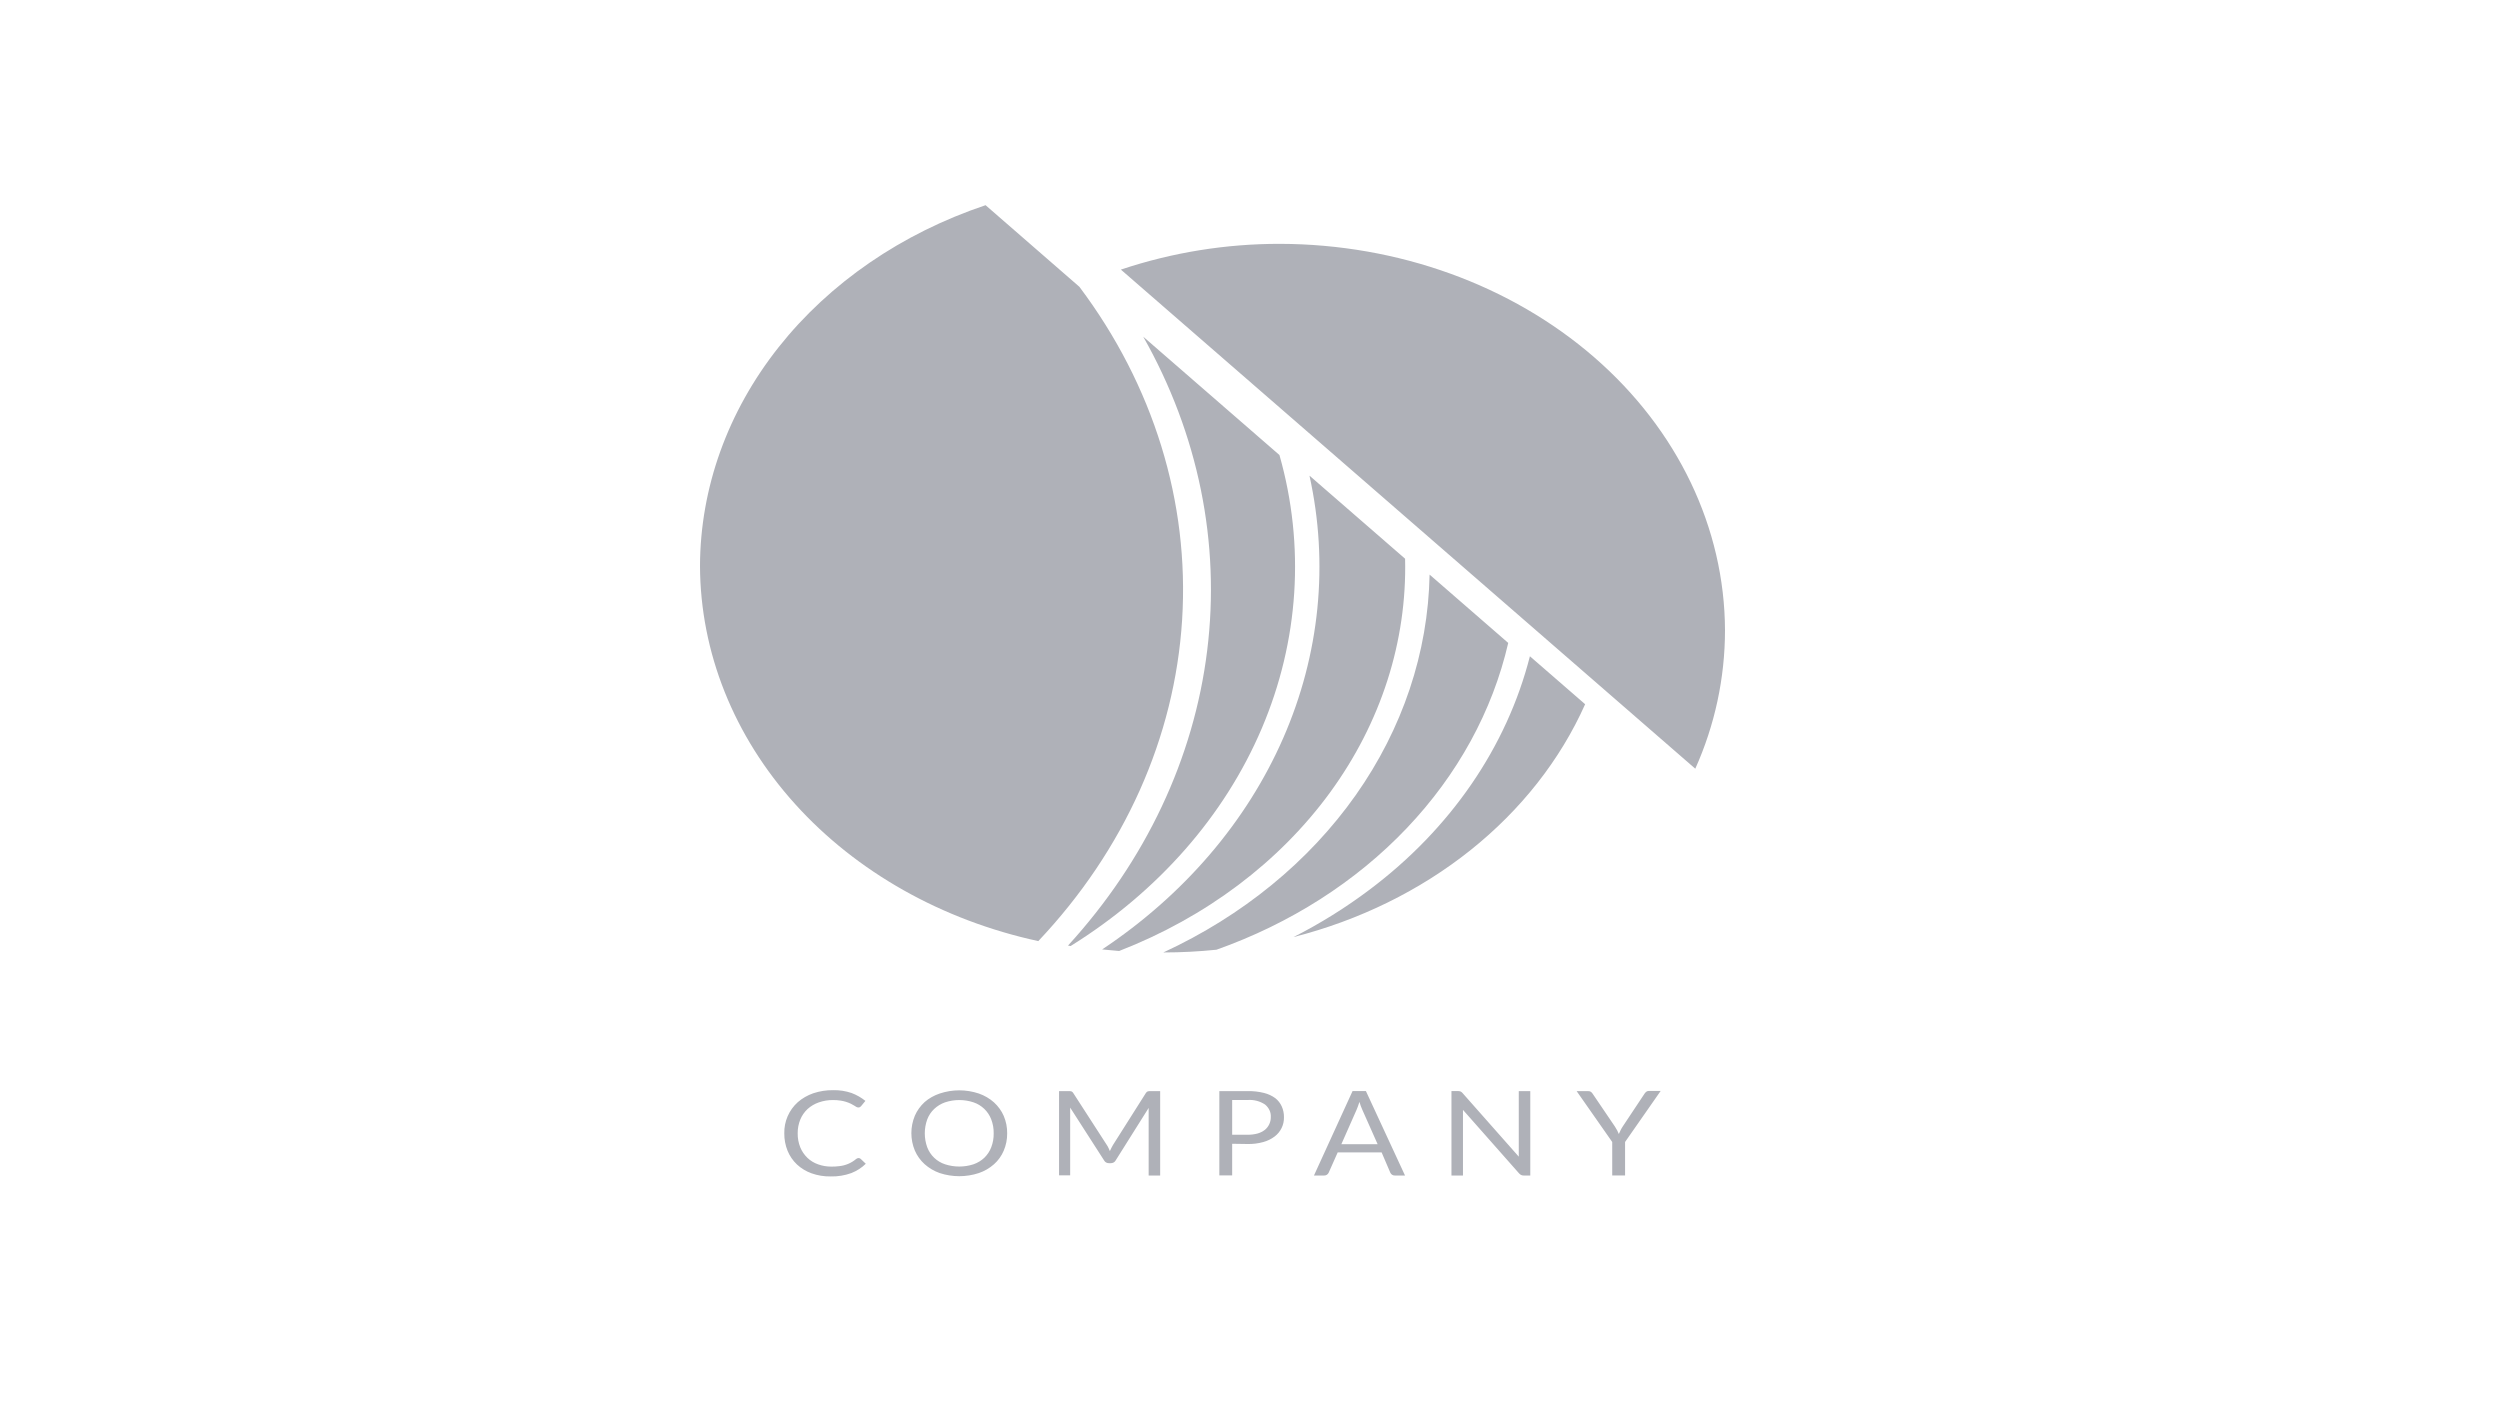
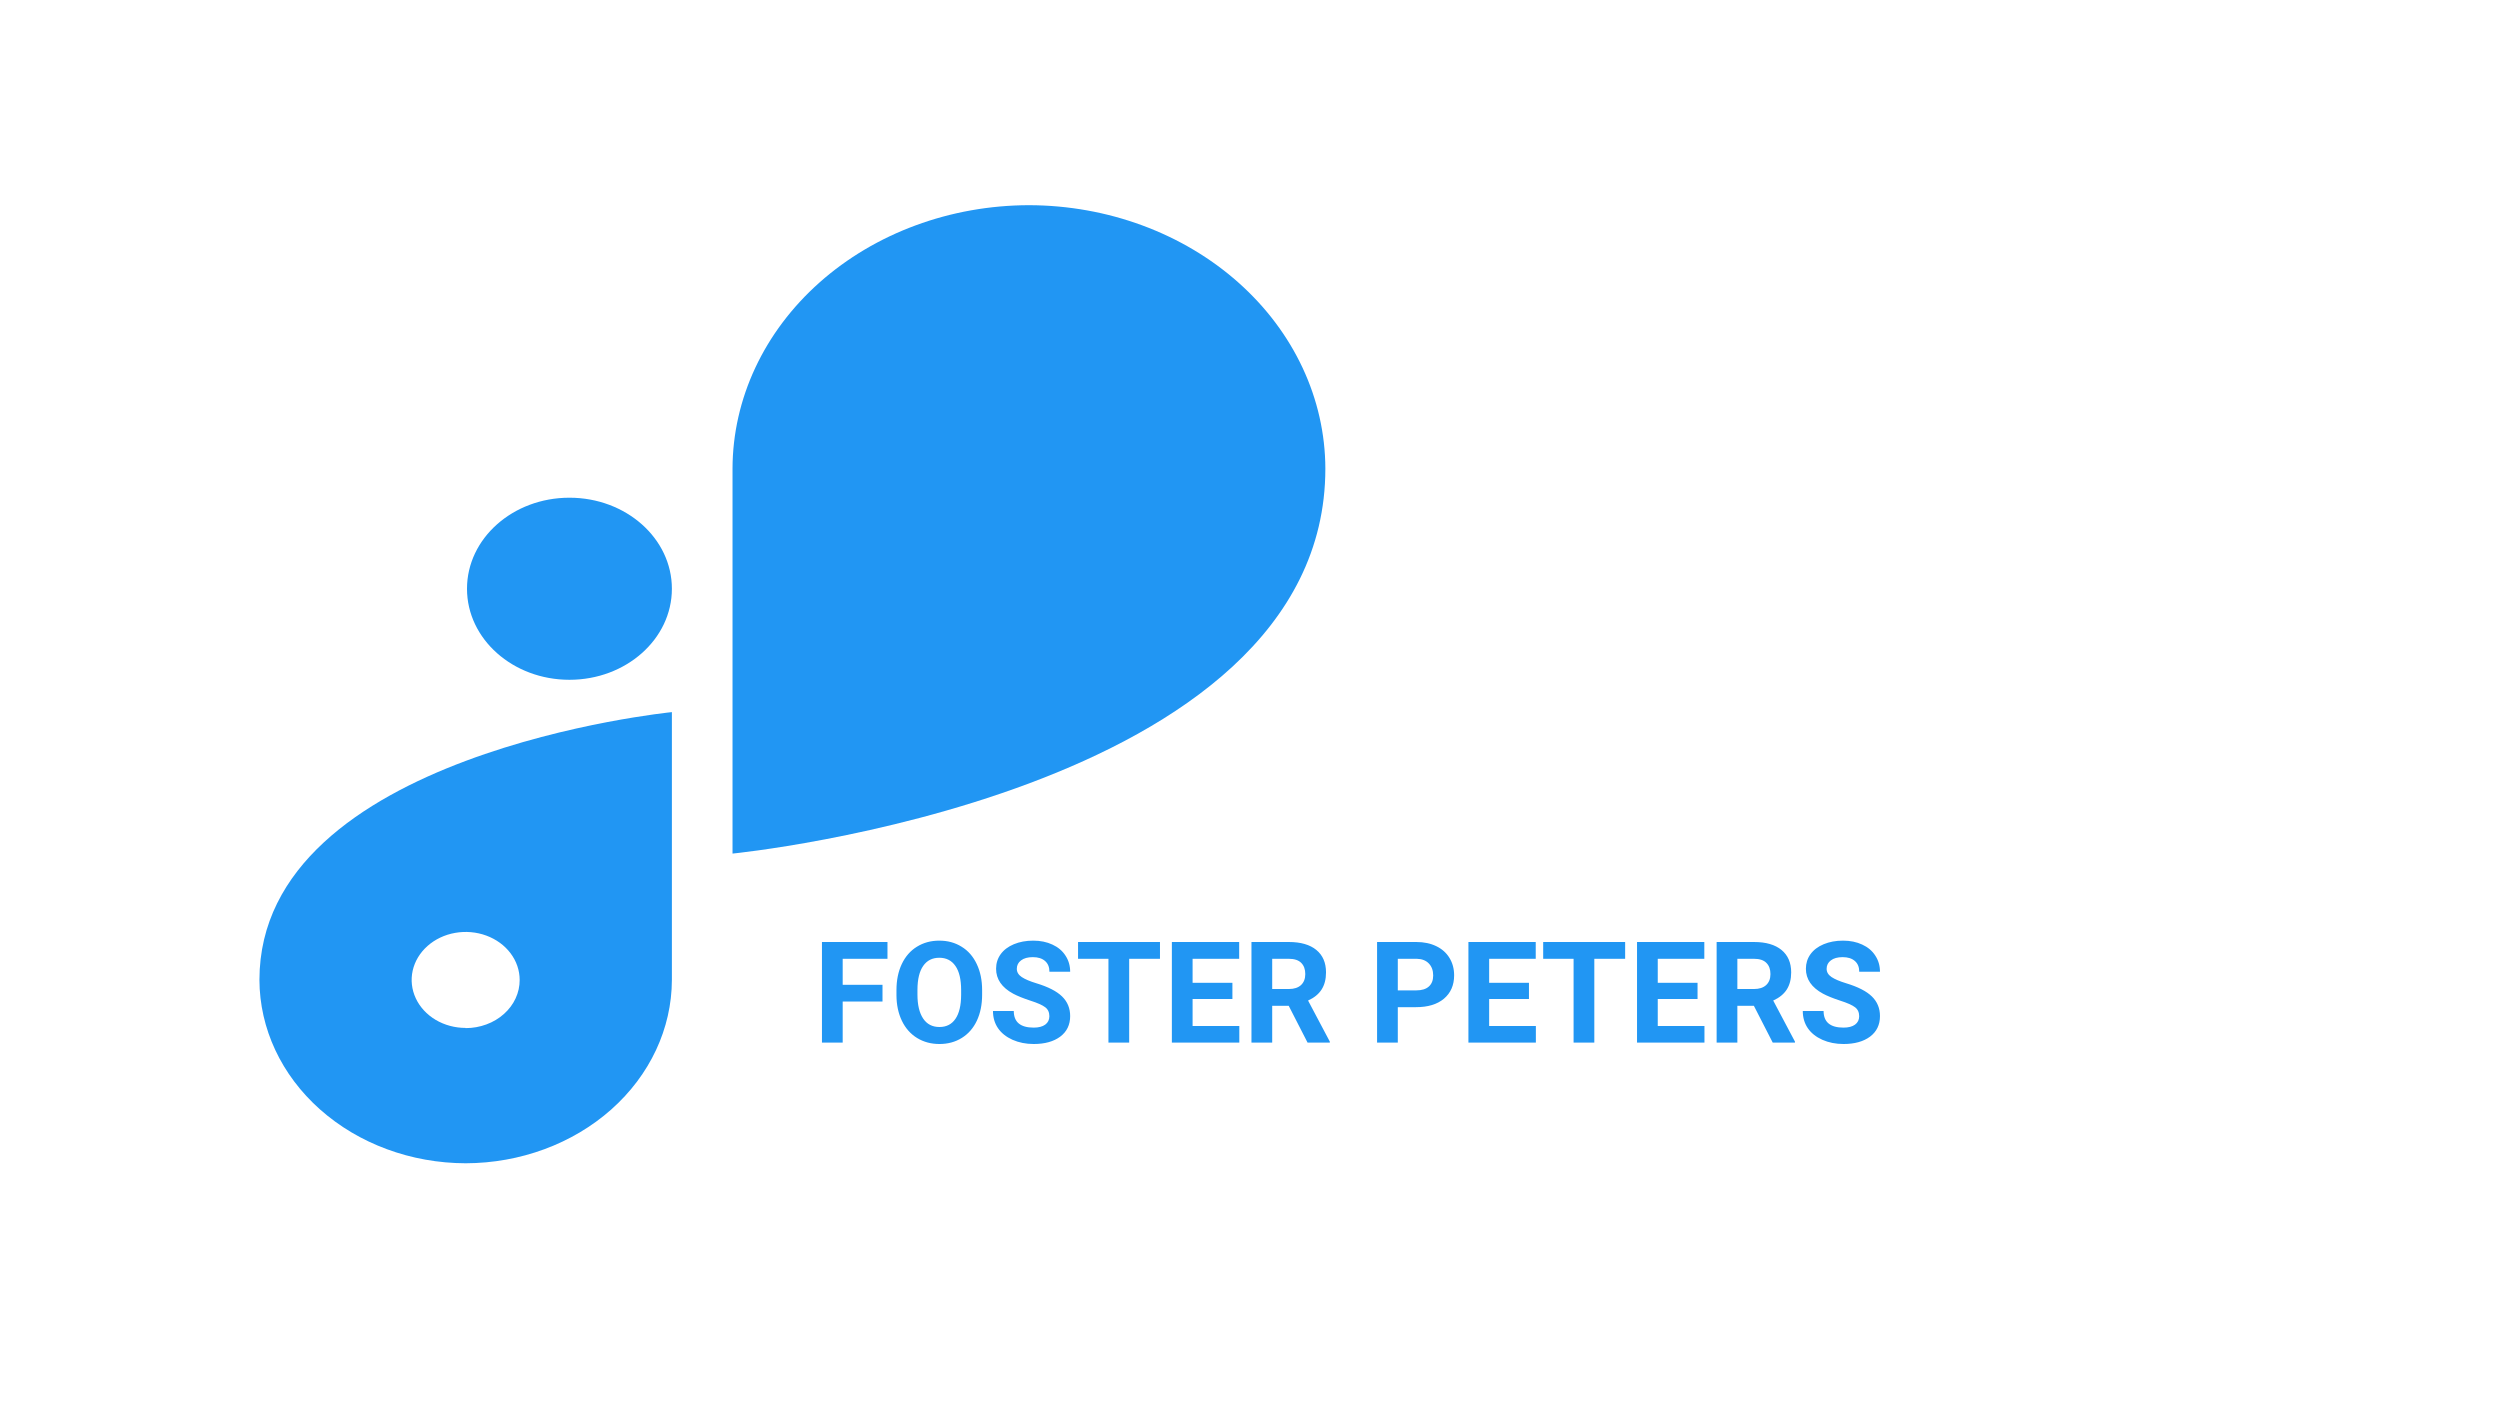
- <svg xmlns="http://www.w3.org/2000/svg" width="106" height="60" fill="none">
-   <path d="M36.406 49.101c.016 0 .032.004.046.01a.121.121 0 0 1 .039.024l.218.208c-.17.169-.379.304-.614.396a2.39 2.39 0 0 1-.87.142c-.28.005-.558-.04-.817-.133a1.794 1.794 0 0 1-.617-.374 1.674 1.674 0 0 1-.397-.578 1.926 1.926 0 0 1-.14-.742 1.724 1.724 0 0 1 .573-1.322c.186-.163.409-.291.654-.377.269-.09.555-.135.843-.132a2.27 2.27 0 0 1 .782.12c.216.082.414.195.587.335l-.183.222a.178.178 0 0 1-.046.04.125.125 0 0 1-.074.017.178.178 0 0 1-.08-.023l-.097-.06-.137-.076a1.548 1.548 0 0 0-.43-.132 1.891 1.891 0 0 0-.325-.024 1.76 1.76 0 0 0-.605.1 1.39 1.39 0 0 0-.475.28c-.136.128-.24.28-.308.445a1.5 1.5 0 0 0-.111.587 1.53 1.53 0 0 0 .111.597c.067.164.17.314.303.443.125.12.28.215.453.275.178.064.368.096.561.095.111.001.223-.005.333-.019a1.316 1.316 0 0 0 .72-.306.171.171 0 0 1 .103-.038ZM42.704 48.054a1.81 1.81 0 0 1-.147.737 1.594 1.594 0 0 1-.41.572 1.889 1.889 0 0 1-.645.375 2.655 2.655 0 0 1-1.658 0 1.91 1.91 0 0 1-.64-.377 1.678 1.678 0 0 1-.415-.578 1.922 1.922 0 0 1 0-1.475c.093-.216.234-.413.415-.58.182-.159.4-.282.64-.363a2.61 2.61 0 0 1 1.658 0c.242.085.461.213.643.376.18.165.32.36.412.571.101.238.151.489.147.742Zm-.572 0a1.566 1.566 0 0 0-.104-.593 1.22 1.22 0 0 0-.752-.722 1.918 1.918 0 0 0-1.205 0 1.295 1.295 0 0 0-.461.28 1.191 1.191 0 0 0-.295.443 1.737 1.737 0 0 0 0 1.184 1.209 1.209 0 0 0 .756.72c.388.127.816.127 1.205 0 .175-.061.332-.156.46-.277.131-.129.23-.28.292-.443.073-.19.108-.391.104-.592ZM47.001 48.675l.058.132c.021-.047.04-.09.062-.132a1.23 1.23 0 0 1 .071-.13l1.393-2.201c.028-.038.052-.062.08-.069a.373.373 0 0 1 .114-.012h.412v3.58h-.488V47.1a.938.938 0 0 1 0-.124L47.3 49.208a.203.203 0 0 1-.082.081.246.246 0 0 1-.12.03h-.079a.243.243 0 0 1-.12-.03.2.2 0 0 1-.081-.081l-1.443-2.246V49.835h-.471v-3.572h.411a.373.373 0 0 1 .115.012c.034.015.06.039.076.069l1.423 2.203a.76.76 0 0 1 .071.128ZM52.244 48.497v1.34H51.7v-3.574h1.216c.23-.004.458.023.679.078.176.044.34.12.48.223a.922.922 0 0 1 .272.35c.065.146.096.302.093.458a.993.993 0 0 1-.395.815c-.14.107-.305.188-.483.236a2.3 2.3 0 0 1-.657.083l-.66-.01Zm0-.384h.66c.143.002.286-.017.423-.054a.924.924 0 0 0 .305-.154.686.686 0 0 0 .25-.538.605.605 0 0 0-.054-.291.69.69 0 0 0-.19-.244 1.172 1.172 0 0 0-.734-.192h-.66v1.473ZM59.573 49.842h-.43a.205.205 0 0 1-.12-.033.222.222 0 0 1-.072-.083l-.37-.864h-1.863l-.384.864a.205.205 0 0 1-.19.116h-.432l1.636-3.58h.567l1.658 3.58Zm-2.7-1.329h1.538l-.648-1.457c-.05-.11-.09-.222-.123-.336l-.063.187c-.019.057-.04.11-.06.152l-.643 1.454ZM61.929 46.28c.032.015.06.037.081.063l2.386 2.699v-2.779h.488v3.58h-.272a.265.265 0 0 1-.112-.022.299.299 0 0 1-.088-.066l-2.382-2.696a.974.974 0 0 1 0 .123v2.66h-.488v-3.58h.289c.033 0 .067.006.098.017ZM68.903 48.419v1.421h-.545V48.42l-1.508-2.156h.488a.197.197 0 0 1 .117.03c.03.024.055.051.074.081l.943 1.391c.038.06.071.114.098.166.028.052.05.102.069.151l.07-.154c.027-.056.058-.11.093-.163l.93-1.4a.376.376 0 0 1 .07-.076.182.182 0 0 1 .118-.035h.493l-1.51 2.165ZM46.731 40.256c.237.026.477.047.72.066 3.679-1.43 6.791-3.77 8.948-6.728 2.156-2.958 3.261-6.403 3.177-9.904l-4.054-3.522c.824 3.727.438 7.58-1.114 11.128-1.553 3.548-4.21 6.65-7.677 8.96Z" fill="#AFB1B8" />
-   <path d="m45.284 40.092.109.02c3.704-2.303 6.527-5.517 8.106-9.228 1.579-3.711 1.84-7.749.75-11.59l-5.775-5.017c2.335 4.124 3.276 8.74 2.71 13.31-.564 4.57-2.61 8.906-5.9 12.505ZM64.868 27.826c-.981 3.847-3.364 7.316-6.794 9.893a21.629 21.629 0 0 1-3.229 2.013c2.794-.713 5.361-1.974 7.505-3.686s3.807-3.829 4.86-6.187l-2.342-2.033Z" fill="#AFB1B8" />
-   <path d="m63.949 27.26-3.334-2.897c-.064 3.303-1.145 6.531-3.13 9.348-1.986 2.818-4.804 5.122-8.16 6.673h.016c.748 0 1.495-.04 2.238-.116 3.137-1.113 5.909-2.883 8.067-5.153 2.159-2.27 3.637-4.968 4.303-7.855ZM45.766 12.16 41.788 8.7c-3.556 1.194-6.614 3.293-8.775 6.022-2.16 2.73-3.322 5.961-3.333 9.274.013 3.66 1.431 7.212 4.03 10.093 2.597 2.88 6.227 4.927 10.314 5.814 3.648-3.862 5.785-8.634 6.098-13.623.313-4.99-1.213-9.935-4.356-14.12ZM73.14 26.727c-.014-4.342-2.006-8.503-5.54-11.574-3.534-3.07-8.324-4.801-13.322-4.814a21.18 21.18 0 0 0-6.753 1.092L71.88 32.593a14.352 14.352 0 0 0 1.26-5.866Z" fill="#AFB1B8" />
+ <svg xmlns="http://www.w3.org/2000/svg" width="106" height="60" viewBox="0 0 106 60" fill="none">
+   <path d="M24.146 21.103H24.143C21.745 21.103 19.801 22.83 19.801 24.962V24.964C19.801 27.095 21.745 28.823 24.143 28.823H24.146C26.544 28.823 28.488 27.095 28.488 24.964V24.962C28.488 22.83 26.544 21.103 24.146 21.103Z" fill="#2196F3" />
+   <path d="M56.195 19.869C56.188 16.909 54.862 14.072 52.507 11.979C50.153 9.886 46.96 8.707 43.63 8.7V8.7C40.298 8.705 37.105 9.884 34.748 11.977C32.392 14.071 31.066 16.908 31.059 19.869V19.869V36.192C31.059 36.192 56.192 33.704 56.195 19.872V19.869Z" fill="#2196F3" />
+   <path d="M11 41.55C11.006 43.609 11.929 45.583 13.568 47.039C15.206 48.496 17.427 49.317 19.744 49.323V49.323C22.061 49.317 24.281 48.496 25.92 47.04C27.558 45.584 28.482 43.611 28.488 41.552V41.552V30.194C28.488 30.194 11 31.927 11 41.55ZM19.744 43.584C19.291 43.584 18.849 43.465 18.472 43.242C18.096 43.018 17.802 42.7 17.629 42.328C17.455 41.956 17.41 41.547 17.498 41.153C17.587 40.758 17.805 40.395 18.125 40.111C18.445 39.826 18.853 39.632 19.297 39.554C19.742 39.475 20.202 39.515 20.62 39.669C21.039 39.823 21.396 40.084 21.648 40.419C21.9 40.754 22.034 41.147 22.034 41.55C22.035 41.817 21.977 42.083 21.862 42.331C21.748 42.578 21.579 42.804 21.366 42.993C21.154 43.183 20.901 43.334 20.622 43.436C20.344 43.539 20.046 43.592 19.744 43.592V43.584Z" fill="#2196F3" />
+   <path d="M37.418 42.464H35.73V44.207H34.851V39.941H37.629V40.653H35.73V41.755H37.418V42.464ZM41.642 42.171C41.642 42.591 41.568 42.959 41.42 43.275C41.271 43.592 41.058 43.836 40.781 44.008C40.506 44.18 40.189 44.266 39.832 44.266C39.478 44.266 39.163 44.181 38.885 44.011C38.608 43.841 38.393 43.599 38.241 43.284C38.089 42.968 38.011 42.604 38.01 42.194V41.983C38.01 41.563 38.085 41.194 38.235 40.876C38.387 40.556 38.601 40.31 38.877 40.141C39.154 39.969 39.47 39.883 39.826 39.883C40.181 39.883 40.497 39.969 40.772 40.141C41.05 40.31 41.263 40.556 41.414 40.876C41.566 41.194 41.642 41.562 41.642 41.98V42.171ZM40.752 41.977C40.752 41.53 40.672 41.19 40.511 40.958C40.351 40.725 40.123 40.609 39.826 40.609C39.531 40.609 39.303 40.724 39.143 40.955C38.983 41.184 38.902 41.519 38.9 41.963V42.171C38.9 42.606 38.98 42.944 39.14 43.184C39.3 43.425 39.531 43.545 39.832 43.545C40.127 43.545 40.353 43.43 40.511 43.199C40.67 42.967 40.75 42.629 40.752 42.185V41.977ZM44.493 43.088C44.493 42.922 44.434 42.795 44.317 42.707C44.2 42.617 43.989 42.523 43.684 42.426C43.38 42.326 43.138 42.228 42.961 42.133C42.476 41.871 42.234 41.518 42.234 41.075C42.234 40.845 42.298 40.639 42.427 40.46C42.558 40.278 42.745 40.137 42.987 40.035C43.231 39.934 43.505 39.883 43.807 39.883C44.112 39.883 44.383 39.938 44.622 40.05C44.86 40.159 45.045 40.314 45.175 40.516C45.308 40.717 45.375 40.945 45.375 41.201H44.496C44.496 41.006 44.434 40.854 44.311 40.747C44.188 40.638 44.015 40.583 43.793 40.583C43.578 40.583 43.411 40.629 43.292 40.721C43.172 40.81 43.113 40.93 43.113 41.078C43.113 41.217 43.182 41.333 43.321 41.427C43.462 41.52 43.668 41.608 43.939 41.69C44.439 41.841 44.803 42.027 45.032 42.25C45.26 42.472 45.375 42.75 45.375 43.082C45.375 43.451 45.235 43.741 44.956 43.952C44.676 44.161 44.3 44.266 43.828 44.266C43.5 44.266 43.201 44.206 42.931 44.087C42.662 43.966 42.456 43.801 42.313 43.592C42.172 43.383 42.102 43.141 42.102 42.865H42.984C42.984 43.336 43.265 43.571 43.828 43.571C44.037 43.571 44.2 43.529 44.317 43.445C44.434 43.359 44.493 43.24 44.493 43.088ZM49.183 40.653H47.877V44.207H46.998V40.653H45.709V39.941H49.183V40.653ZM52.254 42.358H50.566V43.501H52.547V44.207H49.687V39.941H52.541V40.653H50.566V41.67H52.254V42.358ZM54.641 42.645H53.941V44.207H53.062V39.941H54.647C55.151 39.941 55.54 40.054 55.813 40.278C56.087 40.503 56.223 40.82 56.223 41.23C56.223 41.521 56.16 41.764 56.033 41.96C55.908 42.153 55.718 42.307 55.462 42.423L56.385 44.166V44.207H55.441L54.641 42.645ZM53.941 41.934H54.65C54.871 41.934 55.042 41.878 55.163 41.767C55.284 41.653 55.344 41.498 55.344 41.301C55.344 41.099 55.287 40.941 55.172 40.826C55.058 40.711 54.883 40.653 54.647 40.653H53.941V41.934ZM59.267 42.704V44.207H58.388V39.941H60.052C60.373 39.941 60.654 40 60.896 40.117C61.14 40.234 61.328 40.401 61.459 40.618C61.59 40.833 61.655 41.078 61.655 41.353C61.655 41.771 61.511 42.101 61.224 42.344C60.939 42.584 60.544 42.704 60.038 42.704H59.267ZM59.267 41.992H60.052C60.285 41.992 60.462 41.937 60.583 41.828C60.706 41.719 60.767 41.562 60.767 41.359C60.767 41.15 60.706 40.981 60.583 40.852C60.46 40.724 60.29 40.657 60.073 40.653H59.267V41.992ZM64.828 42.358H63.14V43.501H65.121V44.207H62.261V39.941H65.115V40.653H63.14V41.67H64.828V42.358ZM68.906 40.653H67.599V44.207H66.72V40.653H65.431V39.941H68.906V40.653ZM71.976 42.358H70.289V43.501H72.269V44.207H69.41V39.941H72.263V40.653H70.289V41.67H71.976V42.358ZM74.364 42.645H73.664V44.207H72.785V39.941H74.37C74.874 39.941 75.262 40.054 75.536 40.278C75.809 40.503 75.946 40.82 75.946 41.23C75.946 41.521 75.882 41.764 75.756 41.96C75.631 42.153 75.44 42.307 75.184 42.423L76.107 44.166V44.207H75.164L74.364 42.645ZM73.664 41.934H74.373C74.593 41.934 74.764 41.878 74.885 41.767C75.007 41.653 75.067 41.498 75.067 41.301C75.067 41.099 75.01 40.941 74.894 40.826C74.781 40.711 74.606 40.653 74.37 40.653H73.664V41.934ZM78.829 43.088C78.829 42.922 78.77 42.795 78.653 42.707C78.536 42.617 78.325 42.523 78.02 42.426C77.716 42.326 77.474 42.228 77.297 42.133C76.812 41.871 76.57 41.518 76.57 41.075C76.57 40.845 76.635 40.639 76.763 40.46C76.894 40.278 77.081 40.137 77.323 40.035C77.567 39.934 77.841 39.883 78.143 39.883C78.448 39.883 78.719 39.938 78.958 40.05C79.196 40.159 79.381 40.314 79.511 40.516C79.644 40.717 79.711 40.945 79.711 41.201H78.832C78.832 41.006 78.77 40.854 78.647 40.747C78.524 40.638 78.351 40.583 78.129 40.583C77.914 40.583 77.747 40.629 77.628 40.721C77.508 40.81 77.449 40.93 77.449 41.078C77.449 41.217 77.518 41.333 77.657 41.427C77.797 41.52 78.004 41.608 78.275 41.69C78.775 41.841 79.139 42.027 79.368 42.25C79.596 42.472 79.711 42.75 79.711 43.082C79.711 43.451 79.571 43.741 79.292 43.952C79.012 44.161 78.636 44.266 78.164 44.266C77.836 44.266 77.537 44.206 77.267 44.087C76.998 43.966 76.792 43.801 76.649 43.592C76.508 43.383 76.438 43.141 76.438 42.865H77.32C77.32 43.336 77.601 43.571 78.164 43.571C78.373 43.571 78.536 43.529 78.653 43.445C78.77 43.359 78.829 43.24 78.829 43.088Z" fill="#2196F3" />
</svg>
